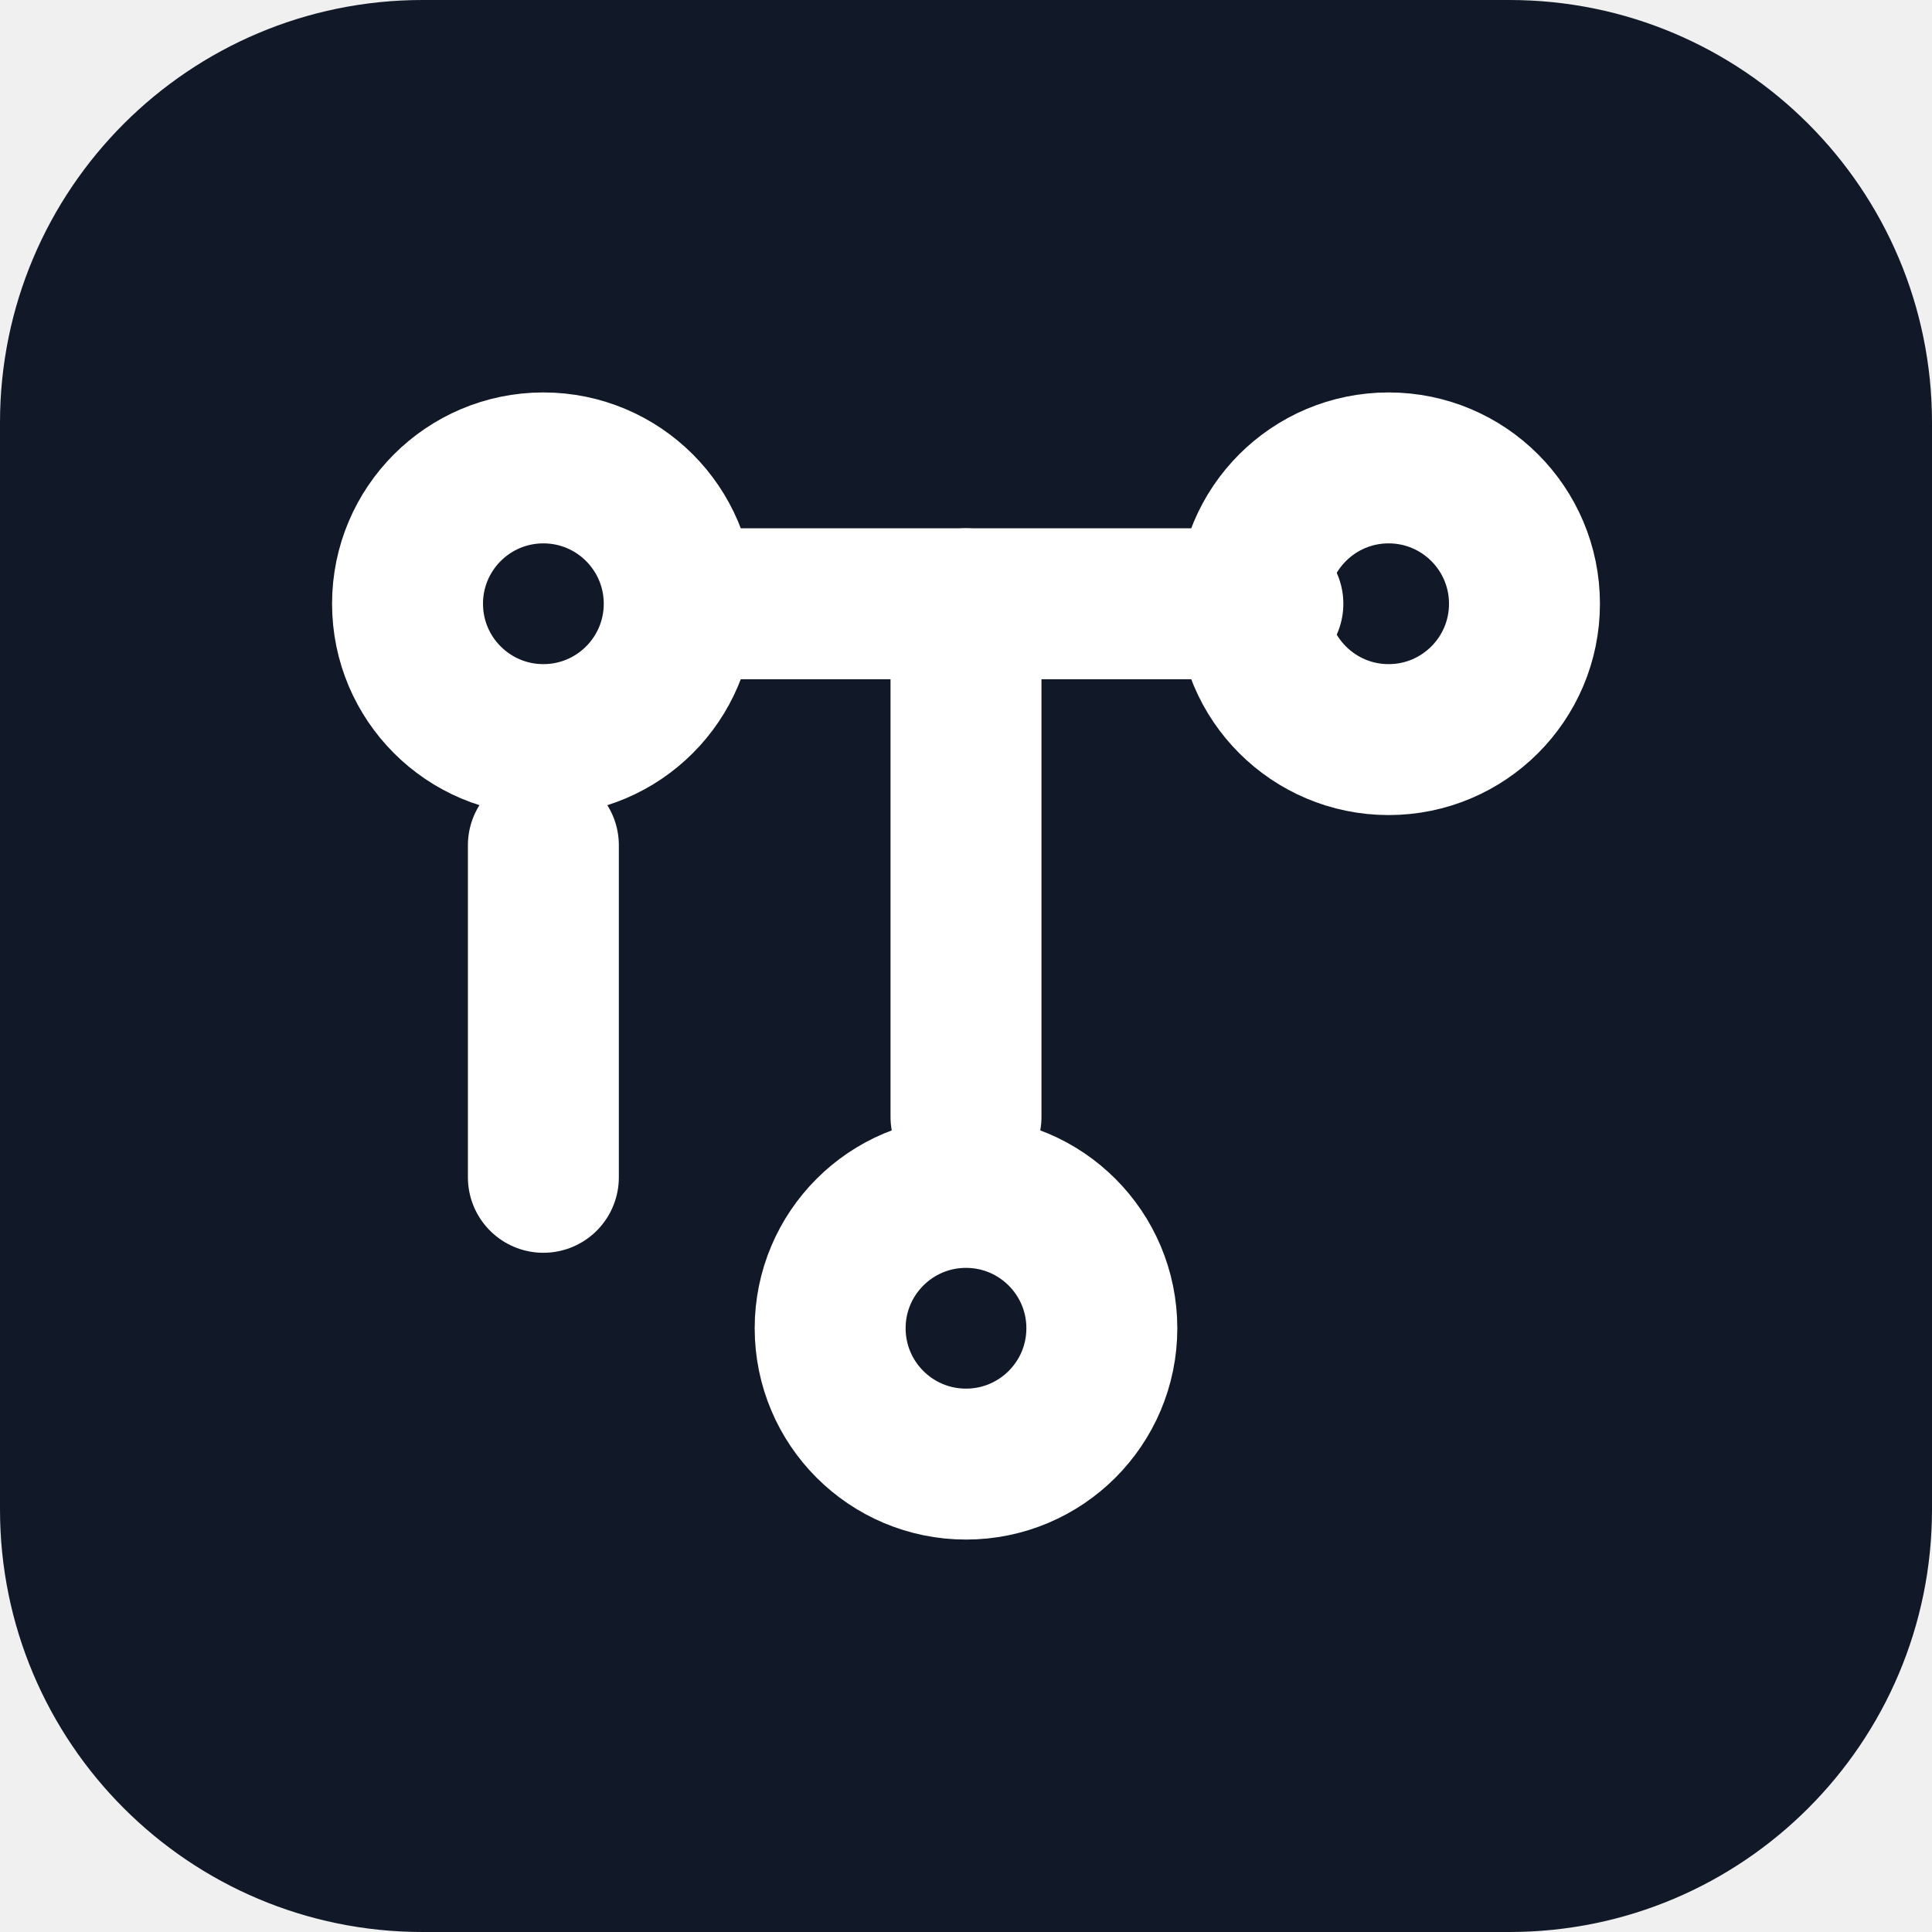
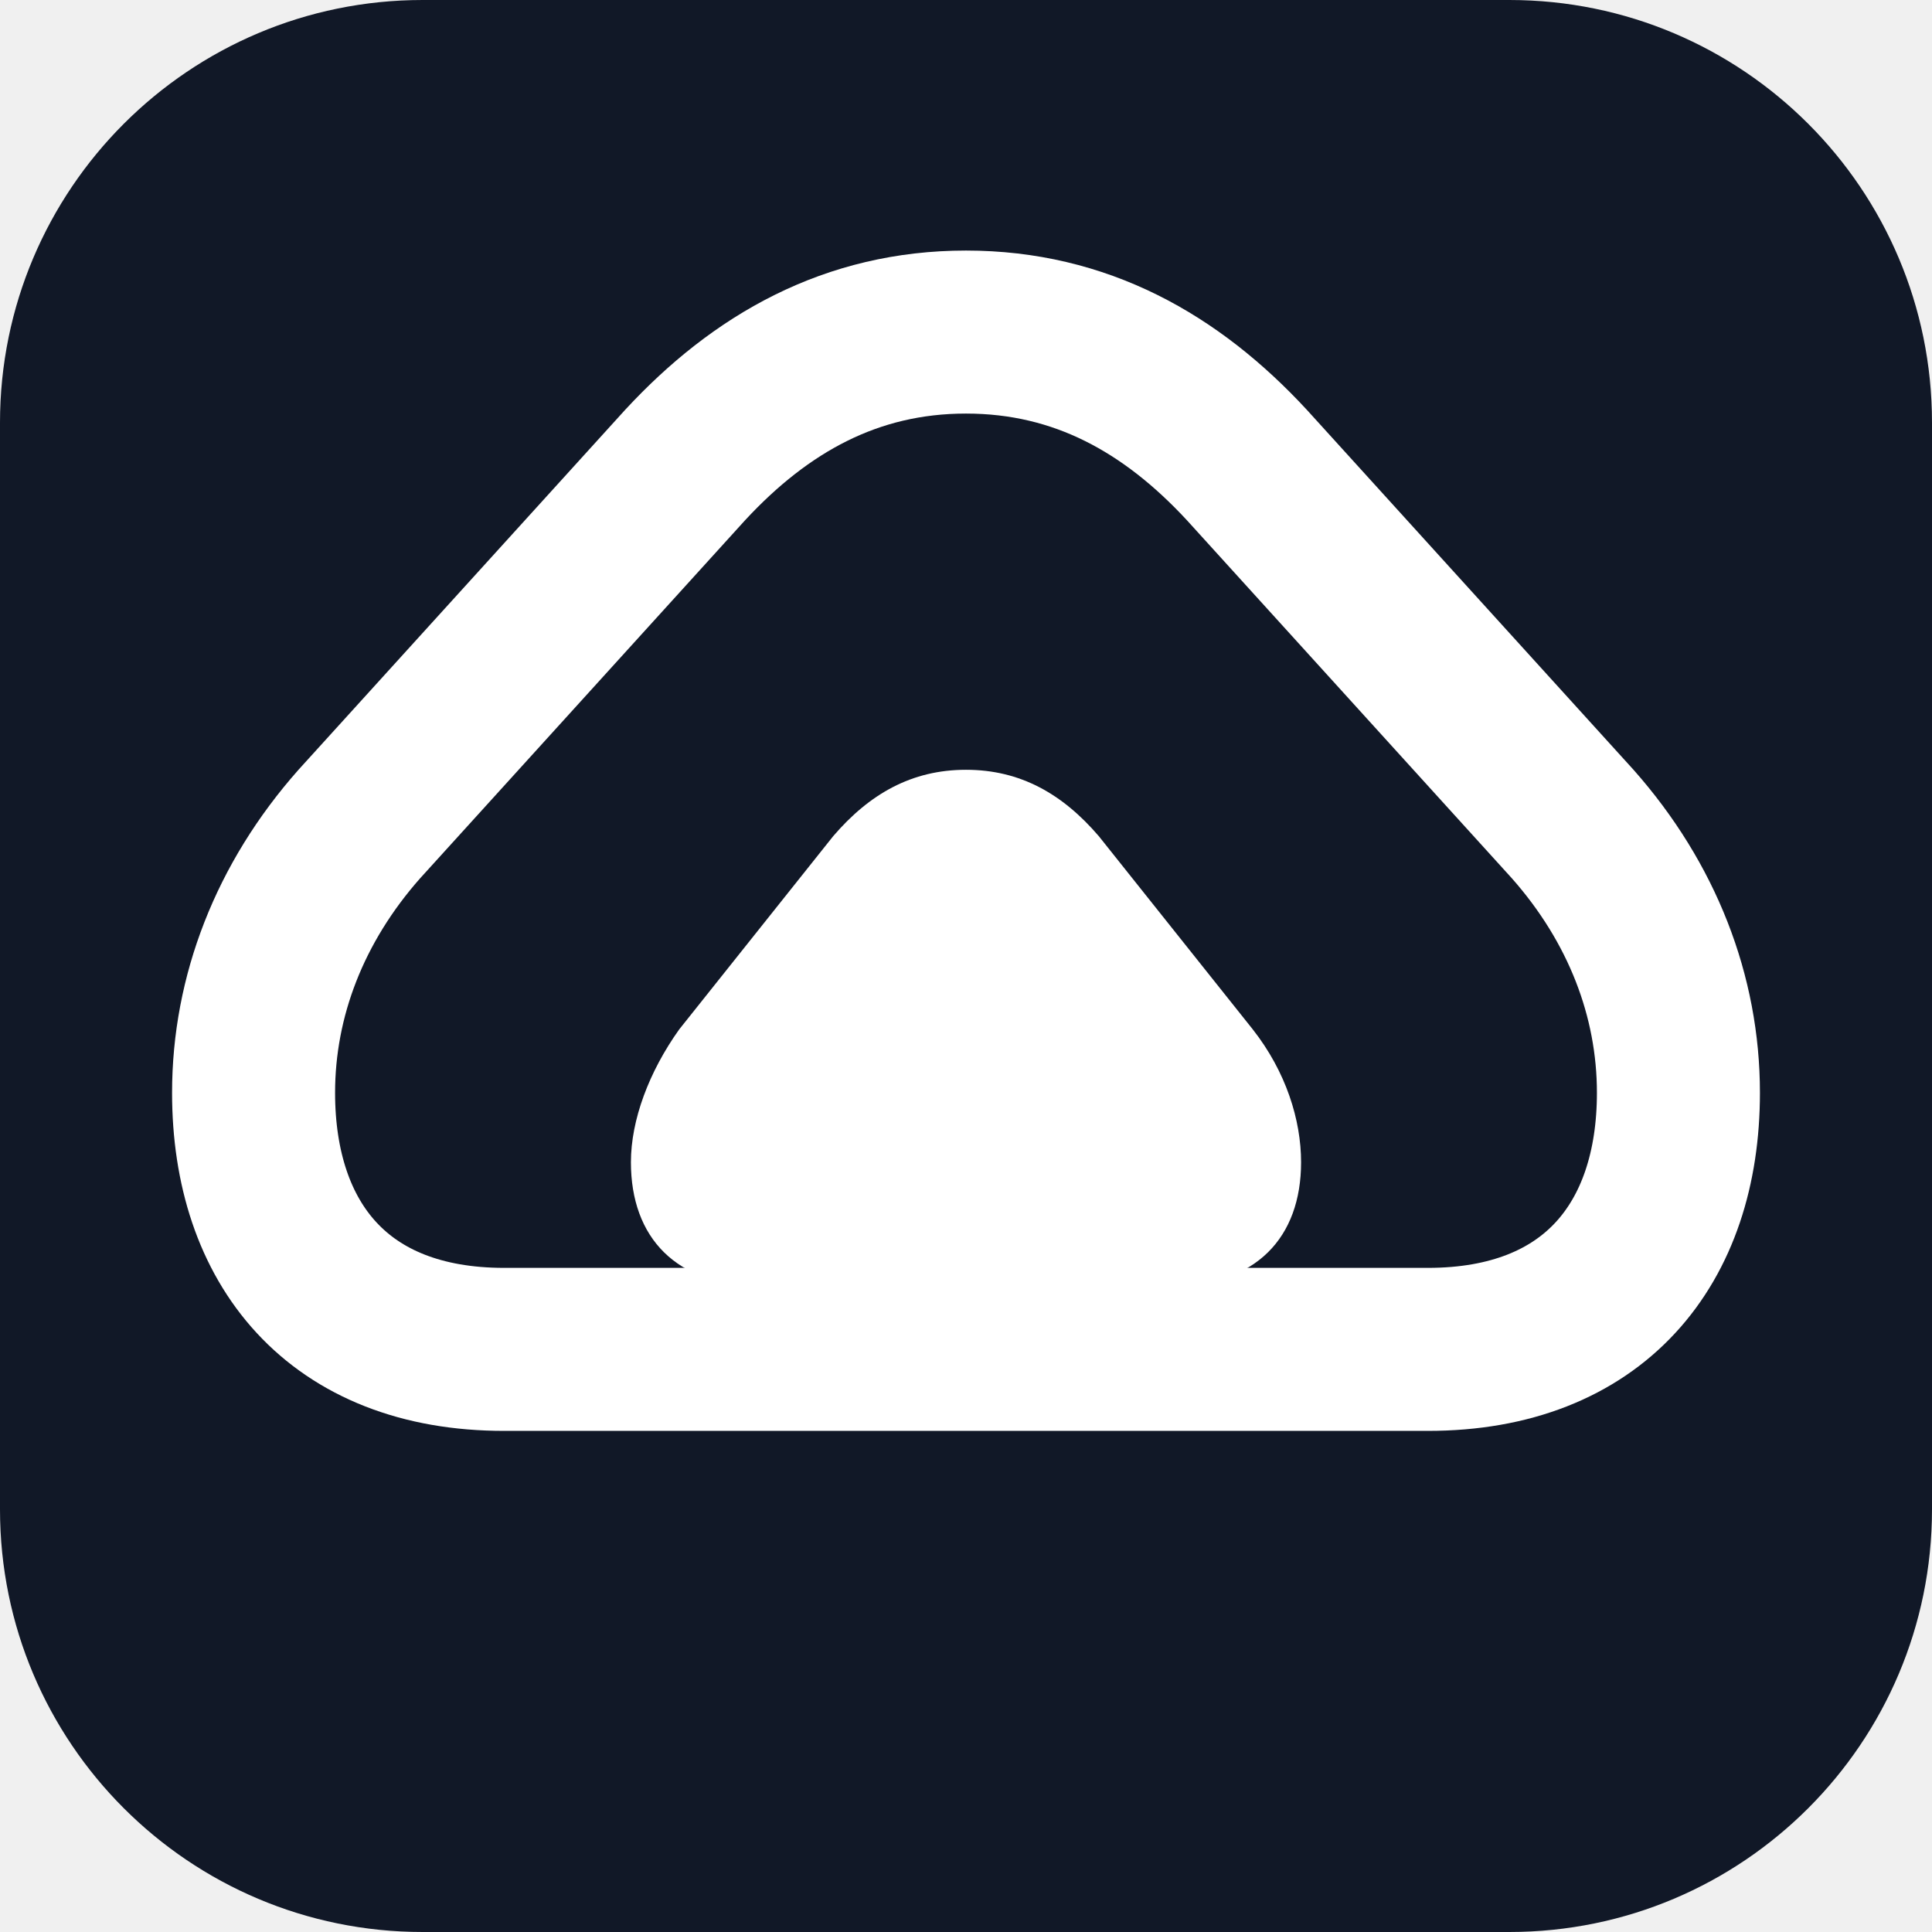
<svg xmlns="http://www.w3.org/2000/svg" viewBox="0 0 64 64">
  <rect width="64" height="64" rx="14" fill="#111827" />
-   <g fill="none" stroke="#ffffff" stroke-width="5" stroke-linecap="round" stroke-linejoin="round">
-     <circle cx="18" cy="20" r="4.5" />
-     <circle cx="46" cy="20" r="4.5" />
-     <circle cx="32" cy="44" r="4.5" />
-     <path d="M24 20h18" />
-     <path d="M18 28v11" />
-     <path d="M32 20v17" />
-   </g>
+   <path d="M32 11c3.8 0 6.8 1.7 9.3 4.4l10.8 11.9c2.3 2.6 3.5 5.7 3.5 8.9 0 5-2.8 8.5-8.3 8.5H16.7c-5.5 0-8.3-3.5-8.3-8.5 0-3.2 1.2-6.3 3.5-8.9L22.7 15.4C25.2 12.7 28.2 11 32 11Z" fill="none" stroke="#ffffff" stroke-width="5.4" stroke-linejoin="round" />
+   <path d="M32 25.5c1.8 0 3.2.8 4.4 2.2l5.1 6.4c1.1 1.4 1.6 3 1.6 4.4 0 2.5-1.5 4.1-4.3 4.1H25.2c-2.8 0-4.3-1.6-4.3-4.1 0-1.4.6-3 1.6-4.4l5.1-6.4c1.2-1.4 2.6-2.2 4.4-2.2Z" fill="#ffffff" />
</svg>
